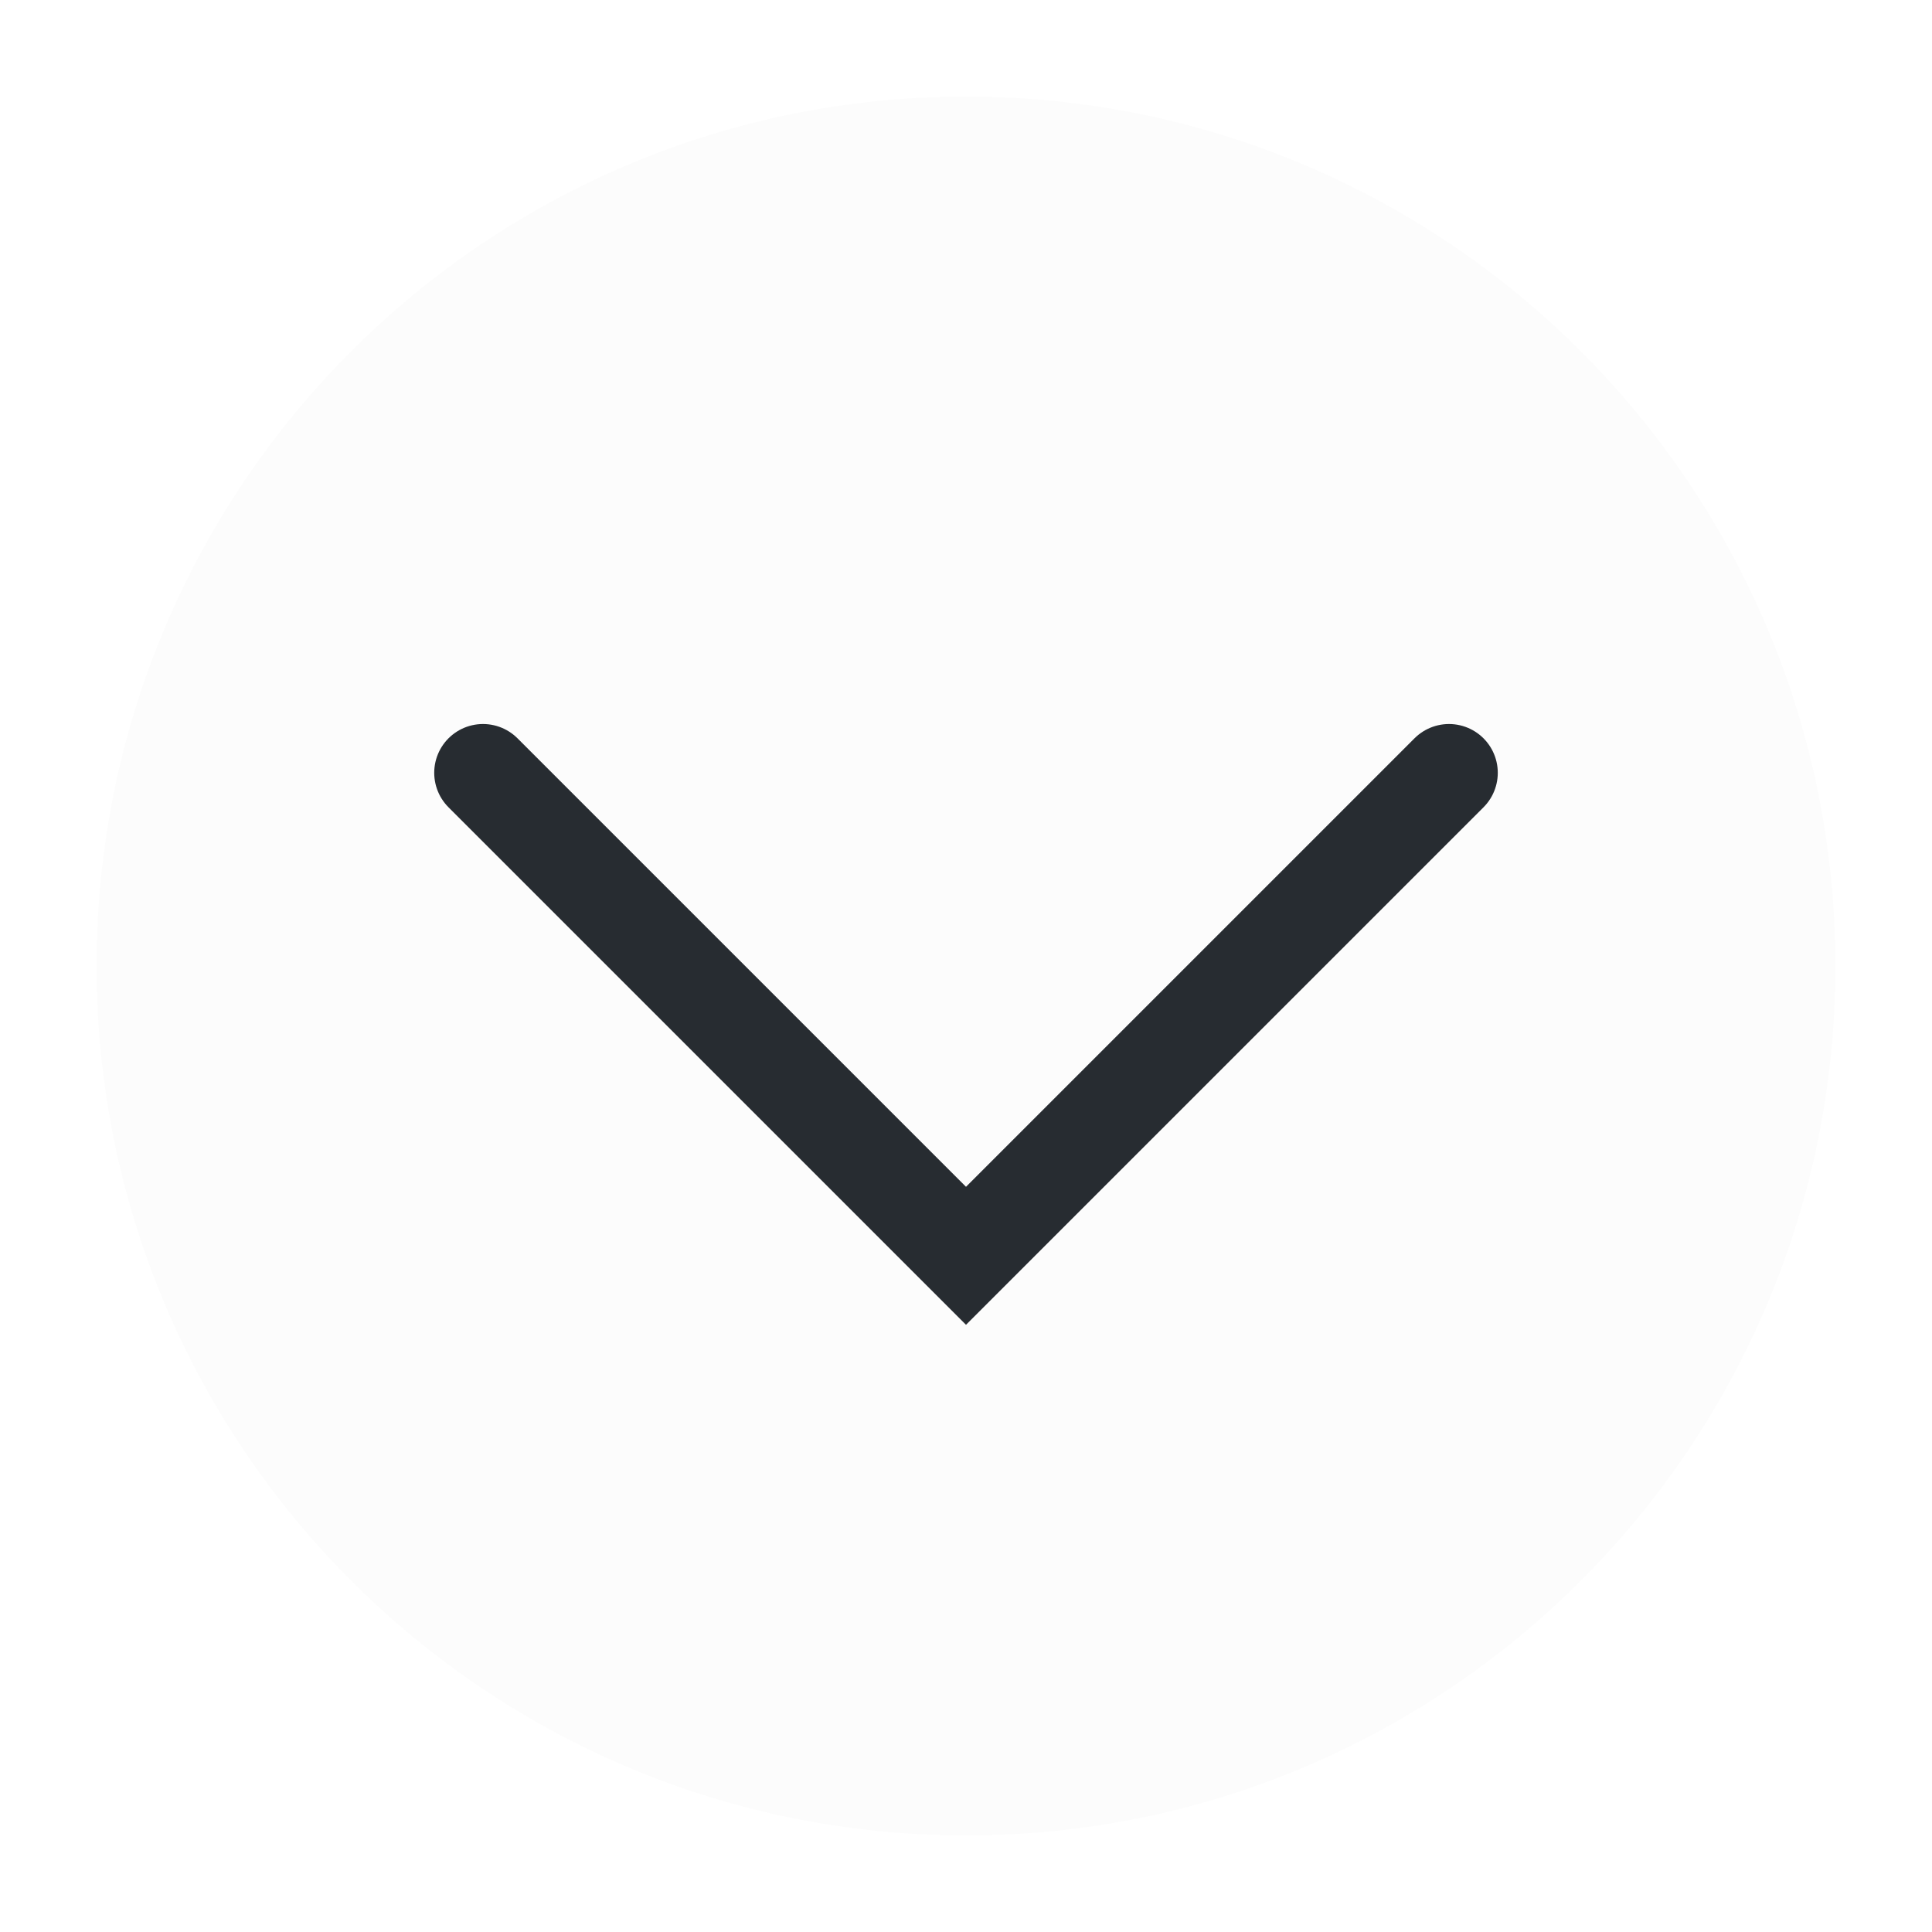
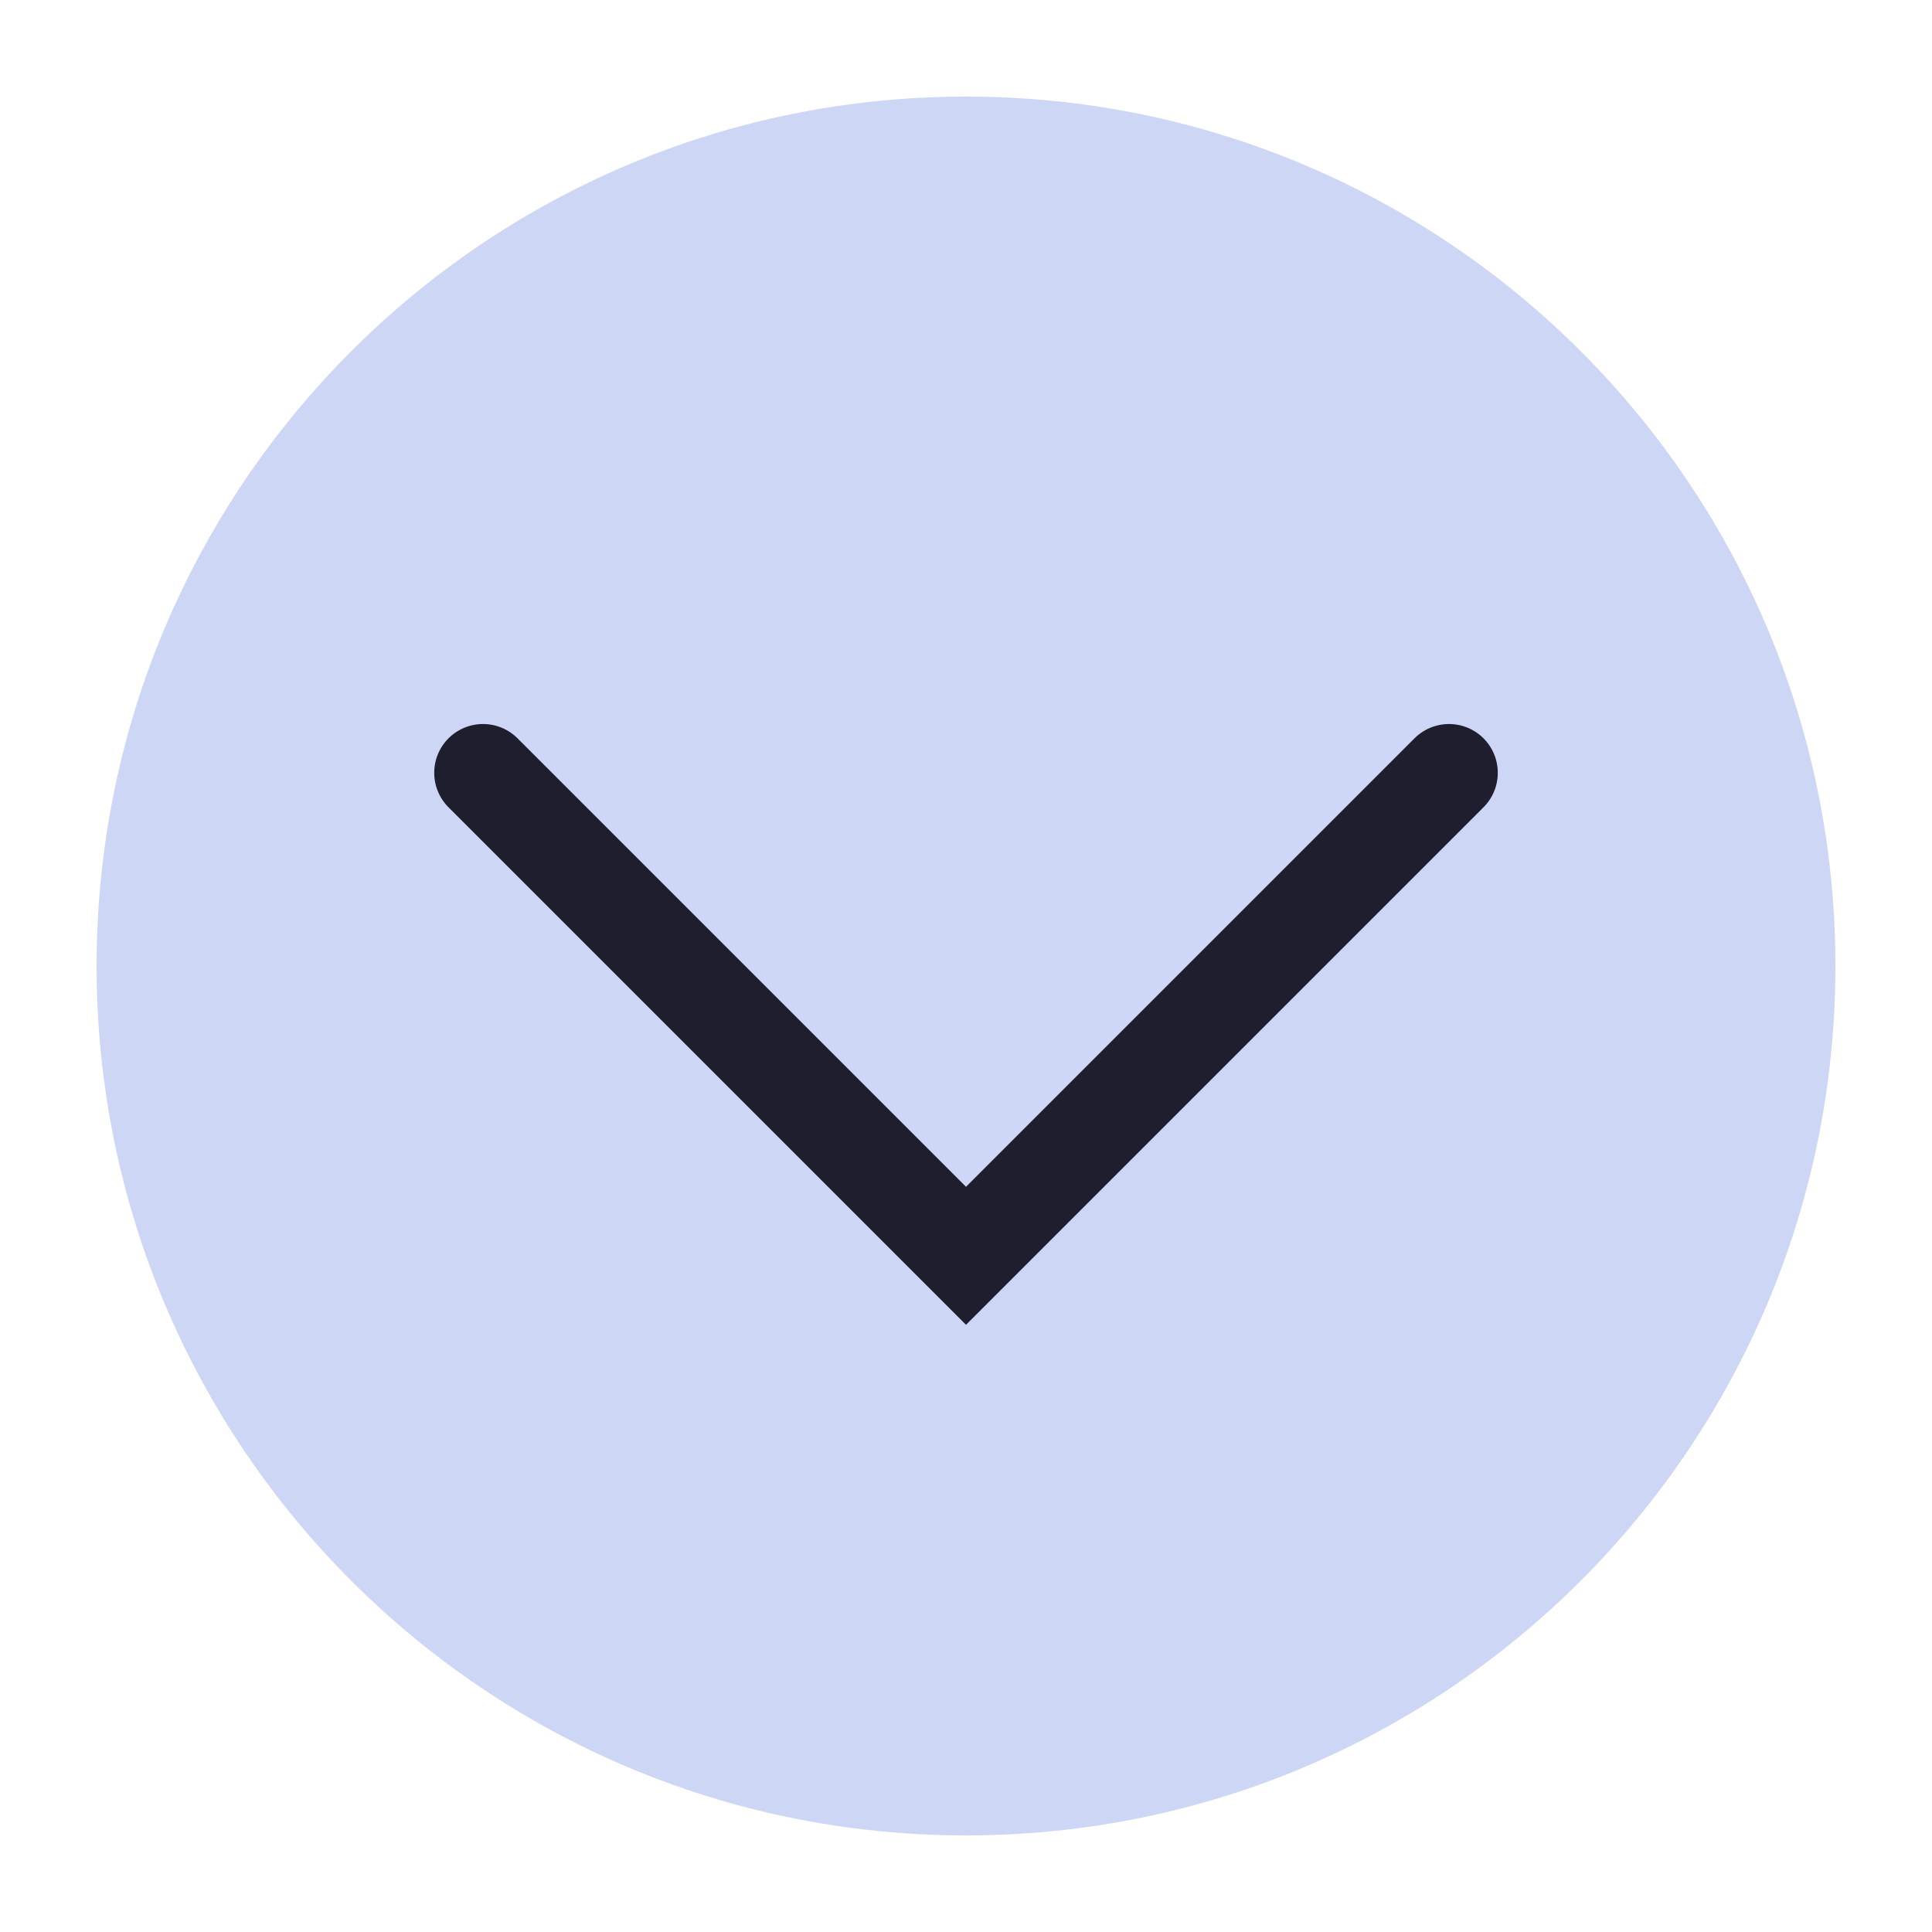
<svg xmlns="http://www.w3.org/2000/svg" viewBox="0 0 50 50" version="1.2" baseProfile="tiny">
  <defs>
</defs>
  <g fill="none" stroke="black" stroke-width="1" fill-rule="evenodd" stroke-linecap="square" stroke-linejoin="bevel">
    <g fill="none" stroke="#000000" stroke-opacity="1" stroke-width="1" stroke-linecap="square" stroke-linejoin="bevel" transform="matrix(1,0,0,1,0,0)" font-family="Noto Sans" font-size="10" font-weight="400" font-style="normal">
</g>
-     <g fill="#fcfcfc" fill-opacity="1" stroke="none" transform="matrix(2.5,0,0,2.5,2.5,2.5)" font-family="Noto Sans" font-size="10" font-weight="400" font-style="normal">
+     <g fill="#cdd6f4" fill-opacity="1" stroke="none" transform="matrix(2.5,0,0,2.5,2.5,2.5)" font-family="Noto Sans" font-size="10" font-weight="400" font-style="normal">
      <circle cx="9" cy="9" r="9" />
    </g>
-     <g fill="none" stroke="#272c31" stroke-opacity="1" stroke-width="1.01" stroke-linecap="round" stroke-linejoin="miter" stroke-miterlimit="2" transform="matrix(2.5,0,0,2.5,2.5,2.5)" font-family="Noto Sans" font-size="10" font-weight="400" font-style="normal">
+     <g fill="none" stroke="#1e1e2e" stroke-opacity="1" stroke-width="1.01" stroke-linecap="round" stroke-linejoin="miter" stroke-miterlimit="2" transform="matrix(2.5,0,0,2.5,2.5,2.5)" font-family="Noto Sans" font-size="10" font-weight="400" font-style="normal">
      <polyline fill="none" vector-effect="none" points="4,7 9,12 14,7 " />
    </g>
    <g fill="none" stroke="#000000" stroke-opacity="1" stroke-width="1" stroke-linecap="square" stroke-linejoin="bevel" transform="matrix(1,0,0,1,0,0)" font-family="Noto Sans" font-size="10" font-weight="400" font-style="normal">
</g>
  </g>
</svg>
